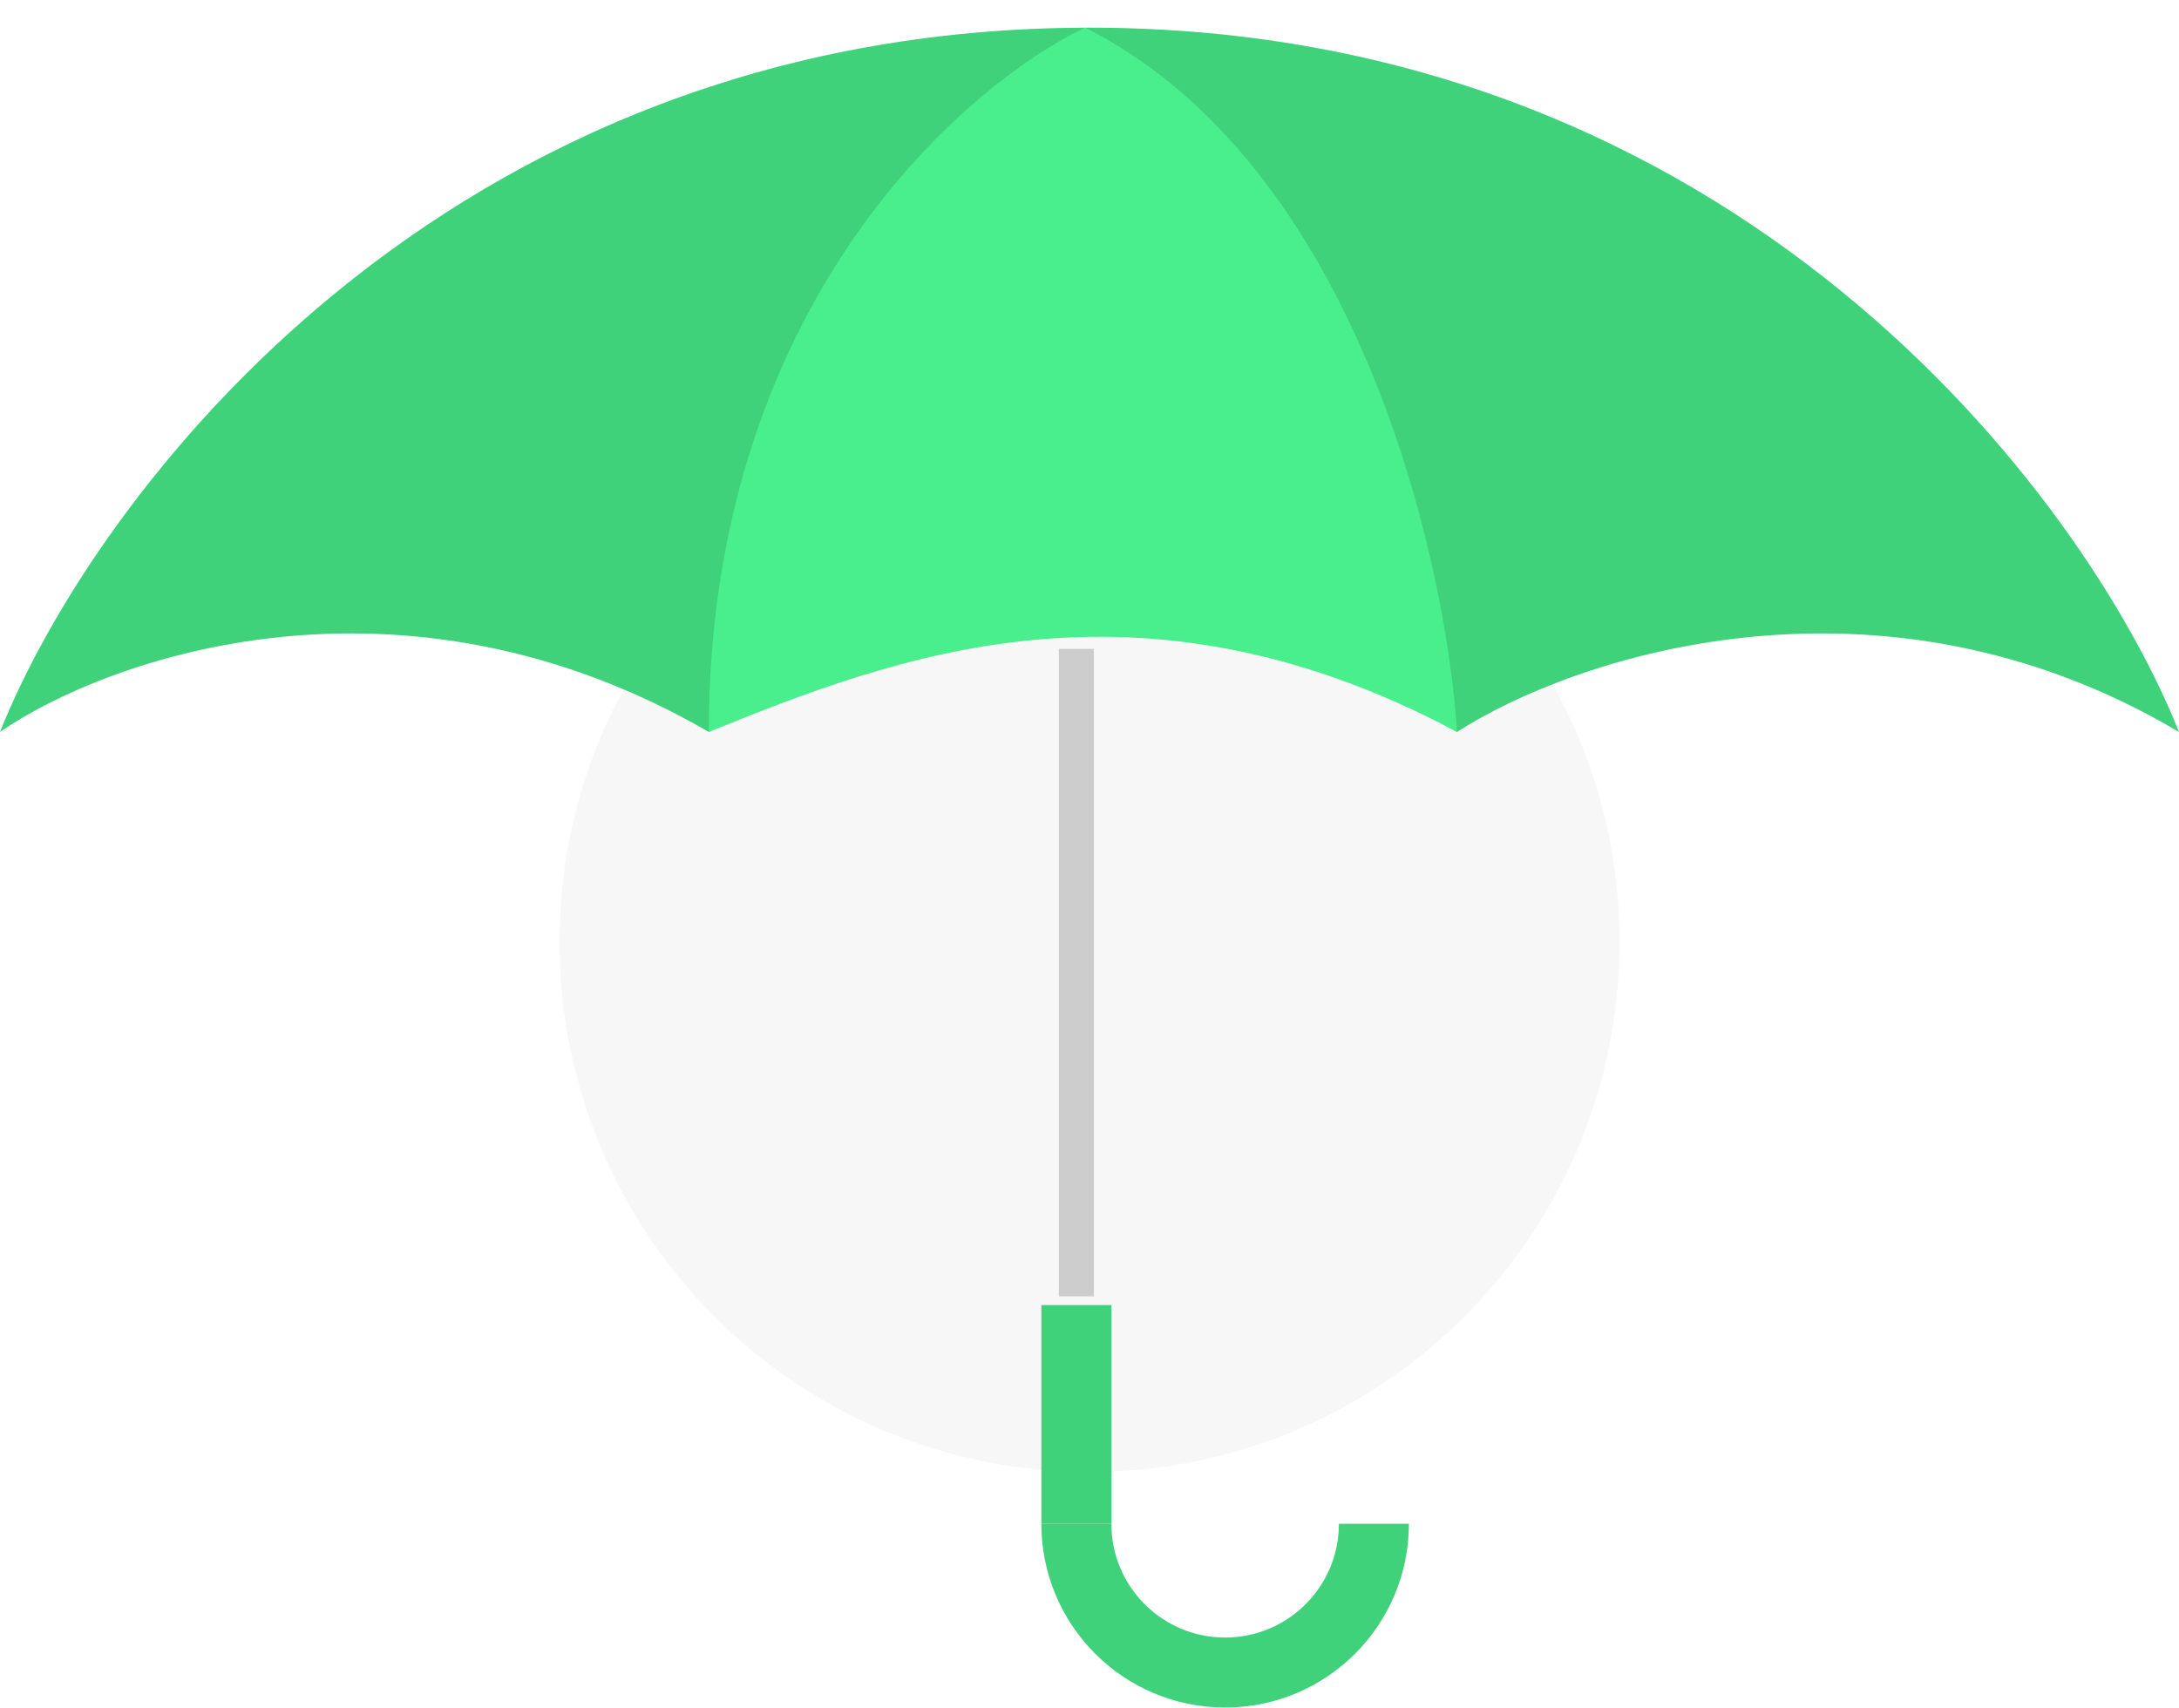
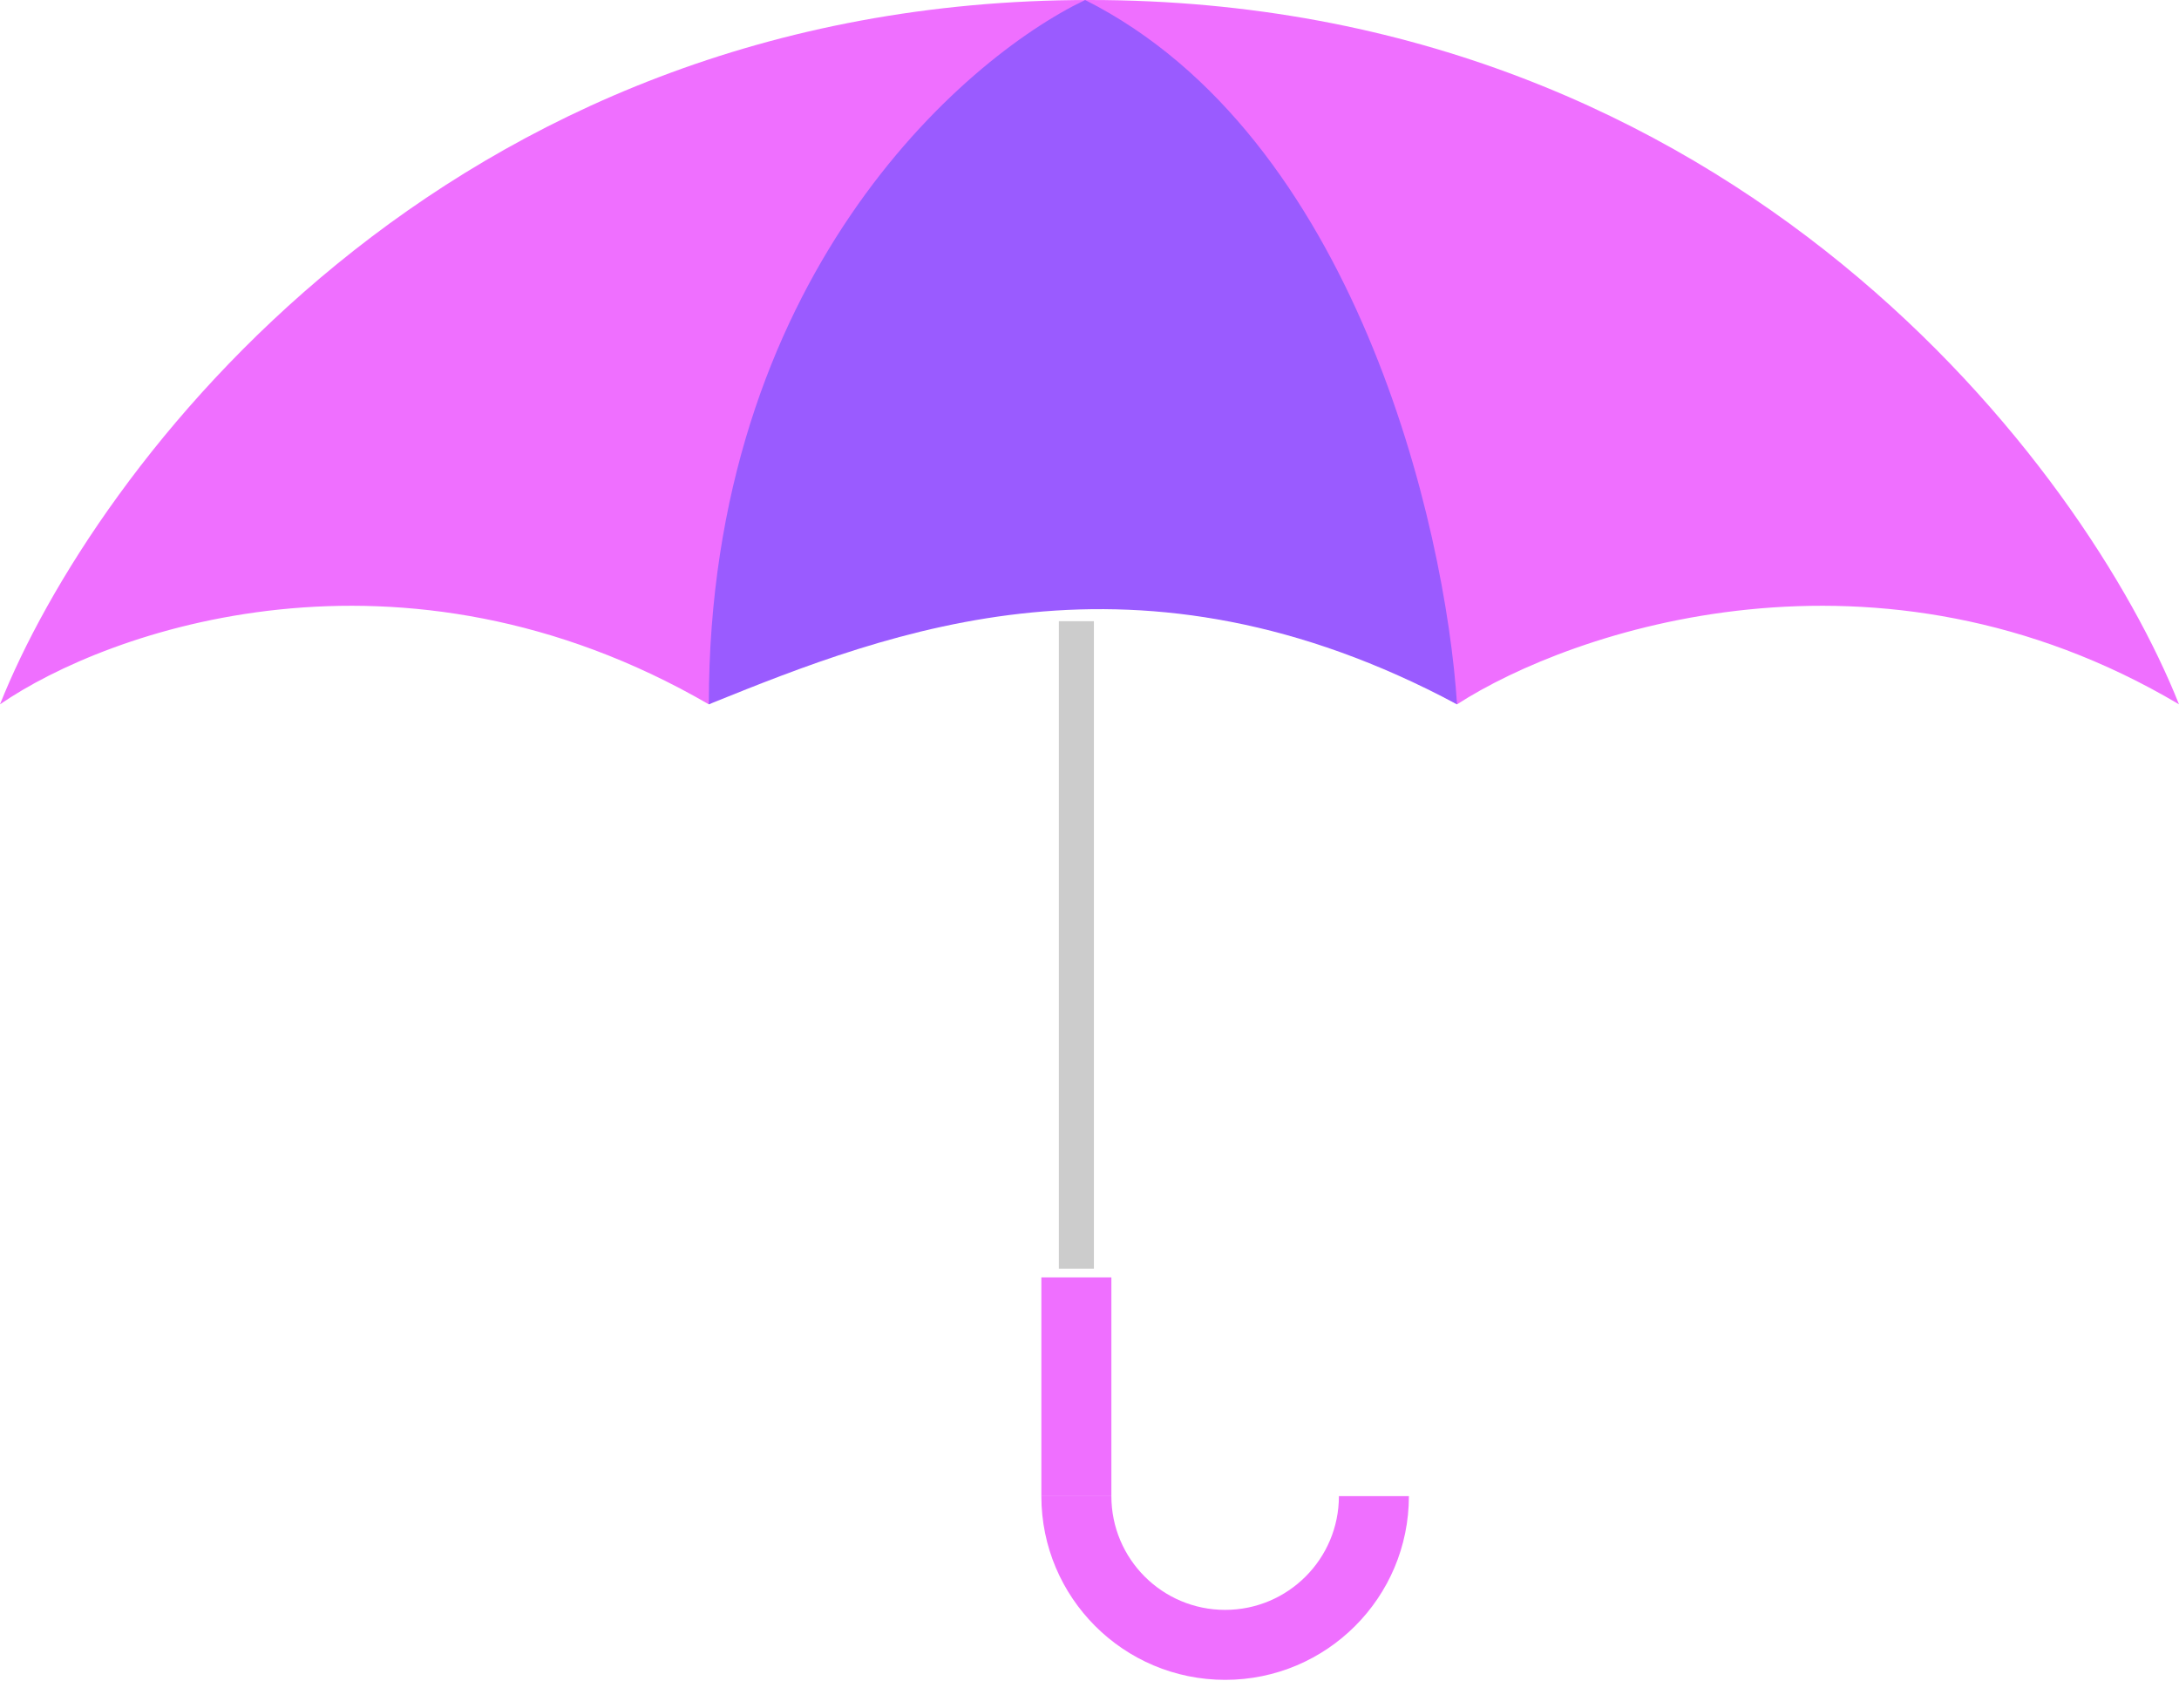
<svg xmlns="http://www.w3.org/2000/svg" width="74" height="58" viewBox="0 0 74 58" fill="none">
-   <circle opacity="0.4" cx="37" cy="32" r="18" fill="#ECECEC" />
-   <path d="M24.072 24.863C13.611 18.801 3.665 22.337 0 24.863C3.17 16.889 15.008 0.94 37 0.94C58.992 0.94 70.83 16.889 74 24.863C63.777 18.801 53.395 22.337 49.482 24.863C38.902 18.92 28.134 22.387 24.072 24.863Z" fill="#40D27B" />
-   <path d="M49.482 24.863C38.635 19.068 30.313 22.337 24.072 24.863C24.072 10.45 32.641 2.958 36.851 0.94C46.005 5.548 49.086 18.759 49.482 24.863Z" fill="#49EF8C" />
-   <rect x="35.96" y="22.04" width="1.189" height="21.992" fill="#CCCCCC" />
-   <rect x="35.365" y="44.329" width="2.378" height="7.43" fill="#40D27B" />
-   <path fill-rule="evenodd" clip-rule="evenodd" d="M35.365 51.759C35.365 55.206 38.159 58 41.606 58C45.053 58 47.847 55.206 47.847 51.759L45.47 51.759C45.47 53.893 43.74 55.623 41.606 55.623C39.472 55.623 37.743 53.893 37.743 51.759C37.743 51.759 37.743 51.759 37.743 51.759H35.365Z" fill="#40D27B" />
+   <path d="M24.072 23.924C13.611 17.861 3.665 21.398 0 23.924C3.17 15.949 15.008 0 37 0C58.992 0 70.83 15.949 74 23.924C63.777 17.861 53.395 21.398 49.482 23.924C38.902 17.98 28.134 21.447 24.072 23.924Z" fill="#EF6FFF" />
+   <path d="M49.482 23.924C38.635 18.129 30.313 21.398 24.072 23.924C24.072 9.51 32.641 2.018 36.851 6.10352e-05C46.005 4.608 49.086 17.82 49.482 23.924Z" fill="#9A5BFF" />
+   <rect x="35.96" y="21.101" width="1.189" height="21.992" fill="#CCCCCC" />
+   <rect x="35.365" y="43.39" width="2.378" height="7.43" fill="#EF6FFF" />
+   <path fill-rule="evenodd" clip-rule="evenodd" d="M35.365 50.819C35.365 54.266 38.159 57.06 41.606 57.06C45.053 57.06 47.847 54.266 47.847 50.819L45.47 50.819C45.47 52.953 43.74 54.683 41.606 54.683C39.472 54.683 37.743 52.953 37.743 50.819C37.743 50.819 37.743 50.819 37.743 50.819H35.365Z" fill="#EF6FFF" />
</svg>
